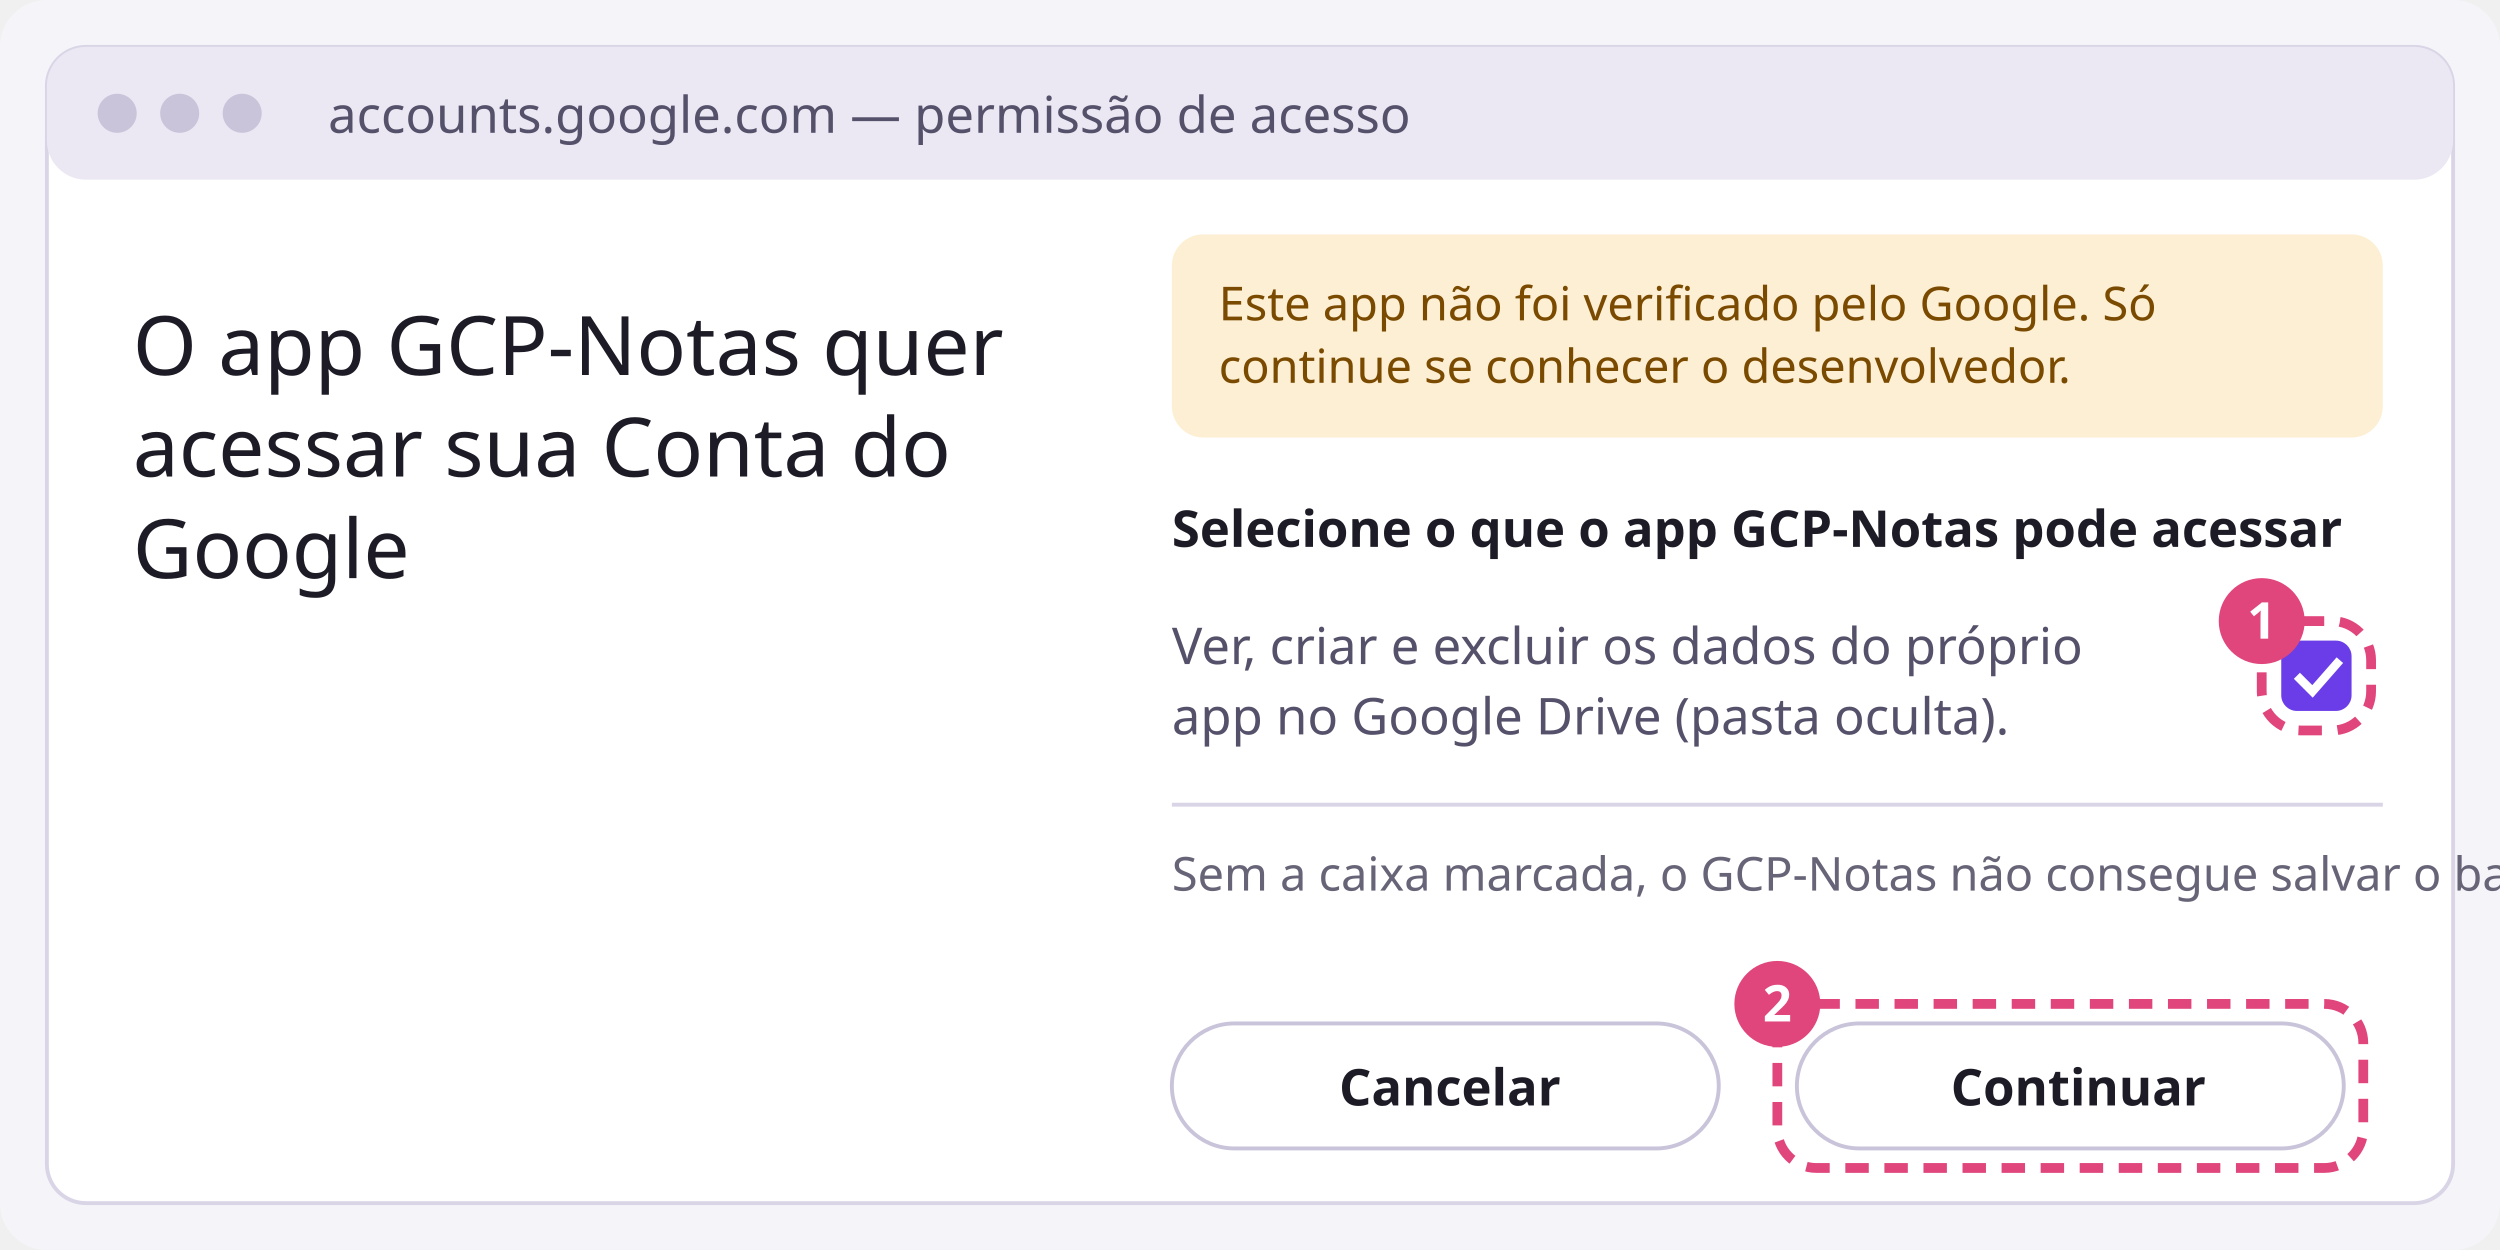
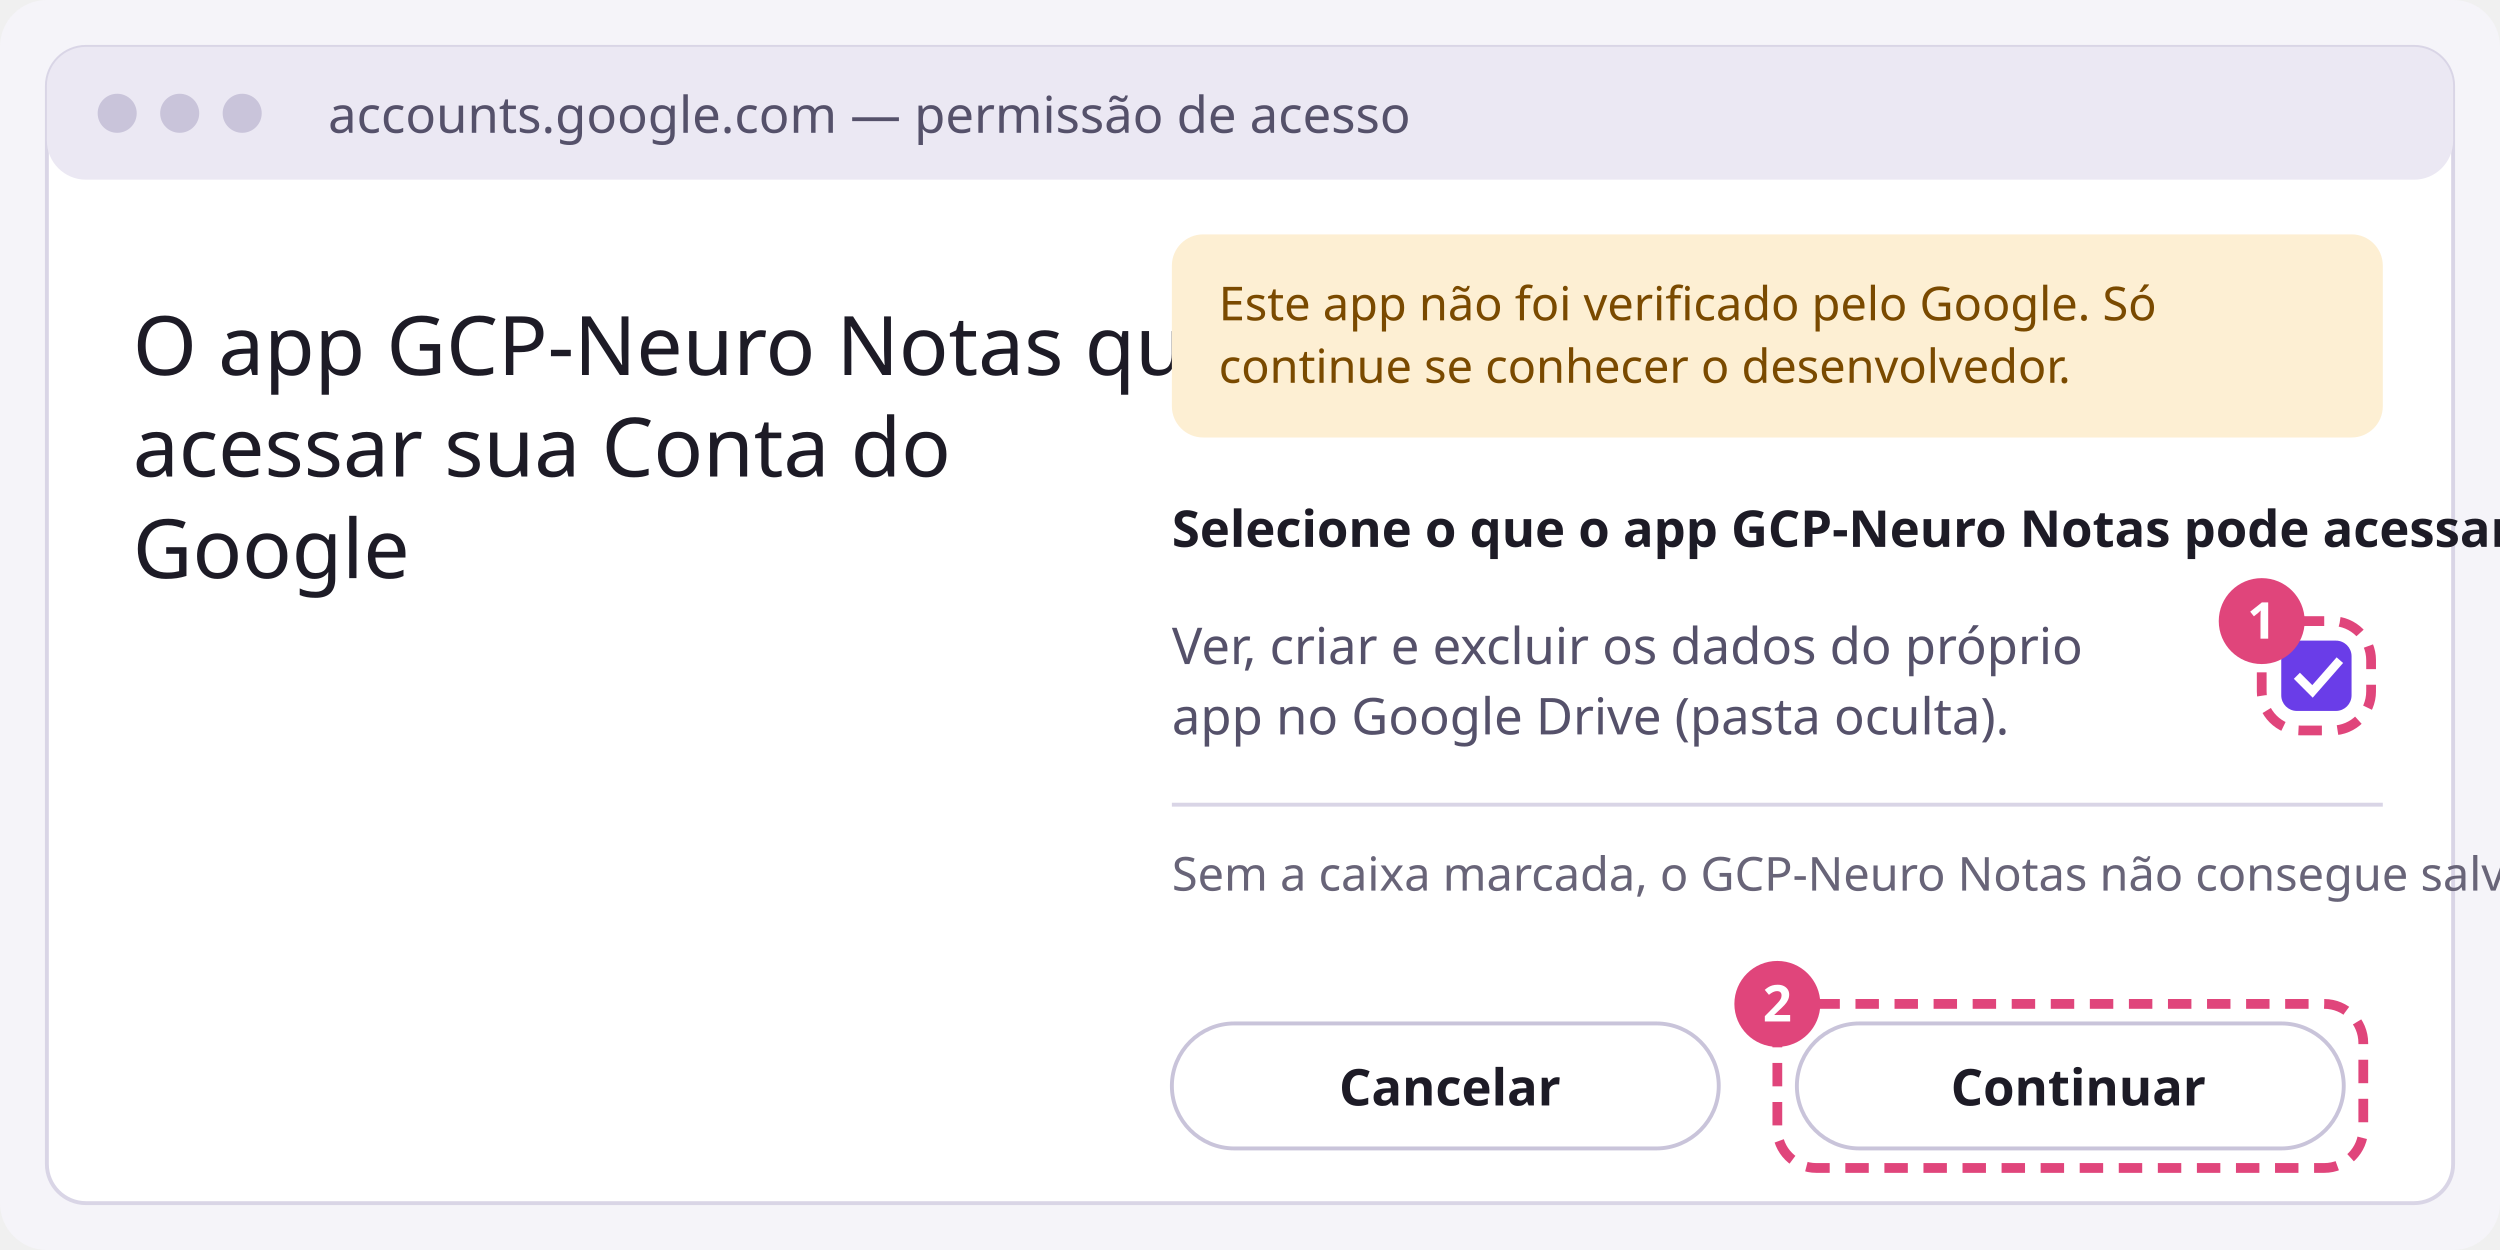
<svg xmlns="http://www.w3.org/2000/svg" viewBox="0 0 640 320" role="img" aria-label="accounts.google.com — permissão de acesso" font-family="Segoe UI, system-ui, sans-serif" font-size="13">
  <rect width="640" height="320" rx="12" fill="#f5f4f9" />
  <rect x="12" y="12" width="616" height="296" rx="10" fill="#ffffff" stroke="#d9d5e6" />
  <rect x="12" y="12" width="616" height="34" rx="10" fill="#ebe8f3" />
  <circle cx="30" cy="29" r="5" fill="#c9c4da" />
  <circle cx="46" cy="29" r="5" fill="#c9c4da" />
  <circle cx="62" cy="29" r="5" fill="#c9c4da" />
  <text x="84" y="34" fill="#55516a">accounts.google.com — permissão de acesso</text>
-   <text x="34" y="96" fill="#1d1b26" font-weight="400" font-size="21">O app GCP-Notas quer</text>
+   <text x="34" y="96" fill="#1d1b26" font-weight="400" font-size="21">O app GCP-Neuro Notas quer</text>
  <text x="34" y="122" fill="#1d1b26" font-weight="400" font-size="21">acessar sua Conta do</text>
  <text x="34" y="148" fill="#1d1b26" font-weight="400" font-size="21">Google</text>
  <rect x="300" y="60" width="310" height="52" rx="8" fill="#fdefd3" />
  <text x="312" y="82" fill="#7a4a00" font-weight="400" font-size="12">Este app não foi verificado pelo Google. Só</text>
  <text x="312" y="98" fill="#7a4a00" font-weight="400" font-size="12">continue se conhecer o desenvolvedor.</text>
-   <text x="300" y="140" fill="#1d1b26" font-weight="600" font-size="13">Selecione o que o app GCP-Notas pode acessar</text>
+   <text x="300" y="140" fill="#1d1b26" font-weight="600" font-size="13">Selecione o que o app GCP-Neuro Notas pode acessar</text>
  <text x="300" y="170" fill="#55516a" font-weight="400" font-size="13">Ver, criar e excluir os dados do próprio</text>
  <text x="300" y="188" fill="#55516a" font-weight="400" font-size="13">app no Google Drive (pasta oculta).</text>
  <rect x="584" y="164" width="18" height="18" rx="4" fill="#6a3de8" />
  <path d="M588 173 l4 4 l7 -8" stroke="#ffffff" stroke-width="2.2" fill="none" />
  <rect x="579" y="159" width="28" height="28" rx="10" fill="none" stroke="#e0457b" stroke-width="2.5" stroke-dasharray="6 4" />
  <circle cx="579" cy="159" r="11" fill="#e0457b" />
  <text x="579" y="163.5" fill="#ffffff" font-weight="700" text-anchor="middle">1</text>
  <line x1="300" y1="206" x2="610" y2="206" stroke="#d9d5e6" />
-   <text x="300" y="228" fill="#686478" font-weight="400" font-size="12">Sem a caixa marcada, o GCP-Notas não consegue salvar o backup.</text>
+   <text x="300" y="228" fill="#686478" font-weight="400" font-size="12">Sem a caixa marcada, o GCP-Neuro Notas não consegue salvar o backup.</text>
  <rect x="300" y="262" width="140" height="32" rx="16.0" fill="#ffffff" stroke="#c9c4da" />
  <text x="342.8" y="283.0" fill="#1d1b26" font-weight="600" font-size="13">Cancelar</text>
  <rect x="460" y="262" width="140" height="32" rx="16.0" fill="#ffffff" stroke="#c9c4da" />
  <text x="499.4" y="283.0" fill="#1d1b26" font-weight="600" font-size="13">Continuar</text>
  <rect x="455" y="257" width="150" height="42" rx="10" fill="none" stroke="#e0457b" stroke-width="2.5" stroke-dasharray="6 4" />
  <circle cx="455" cy="257" r="11" fill="#e0457b" />
  <text x="455" y="261.5" fill="#ffffff" font-weight="700" text-anchor="middle">2</text>
</svg>
